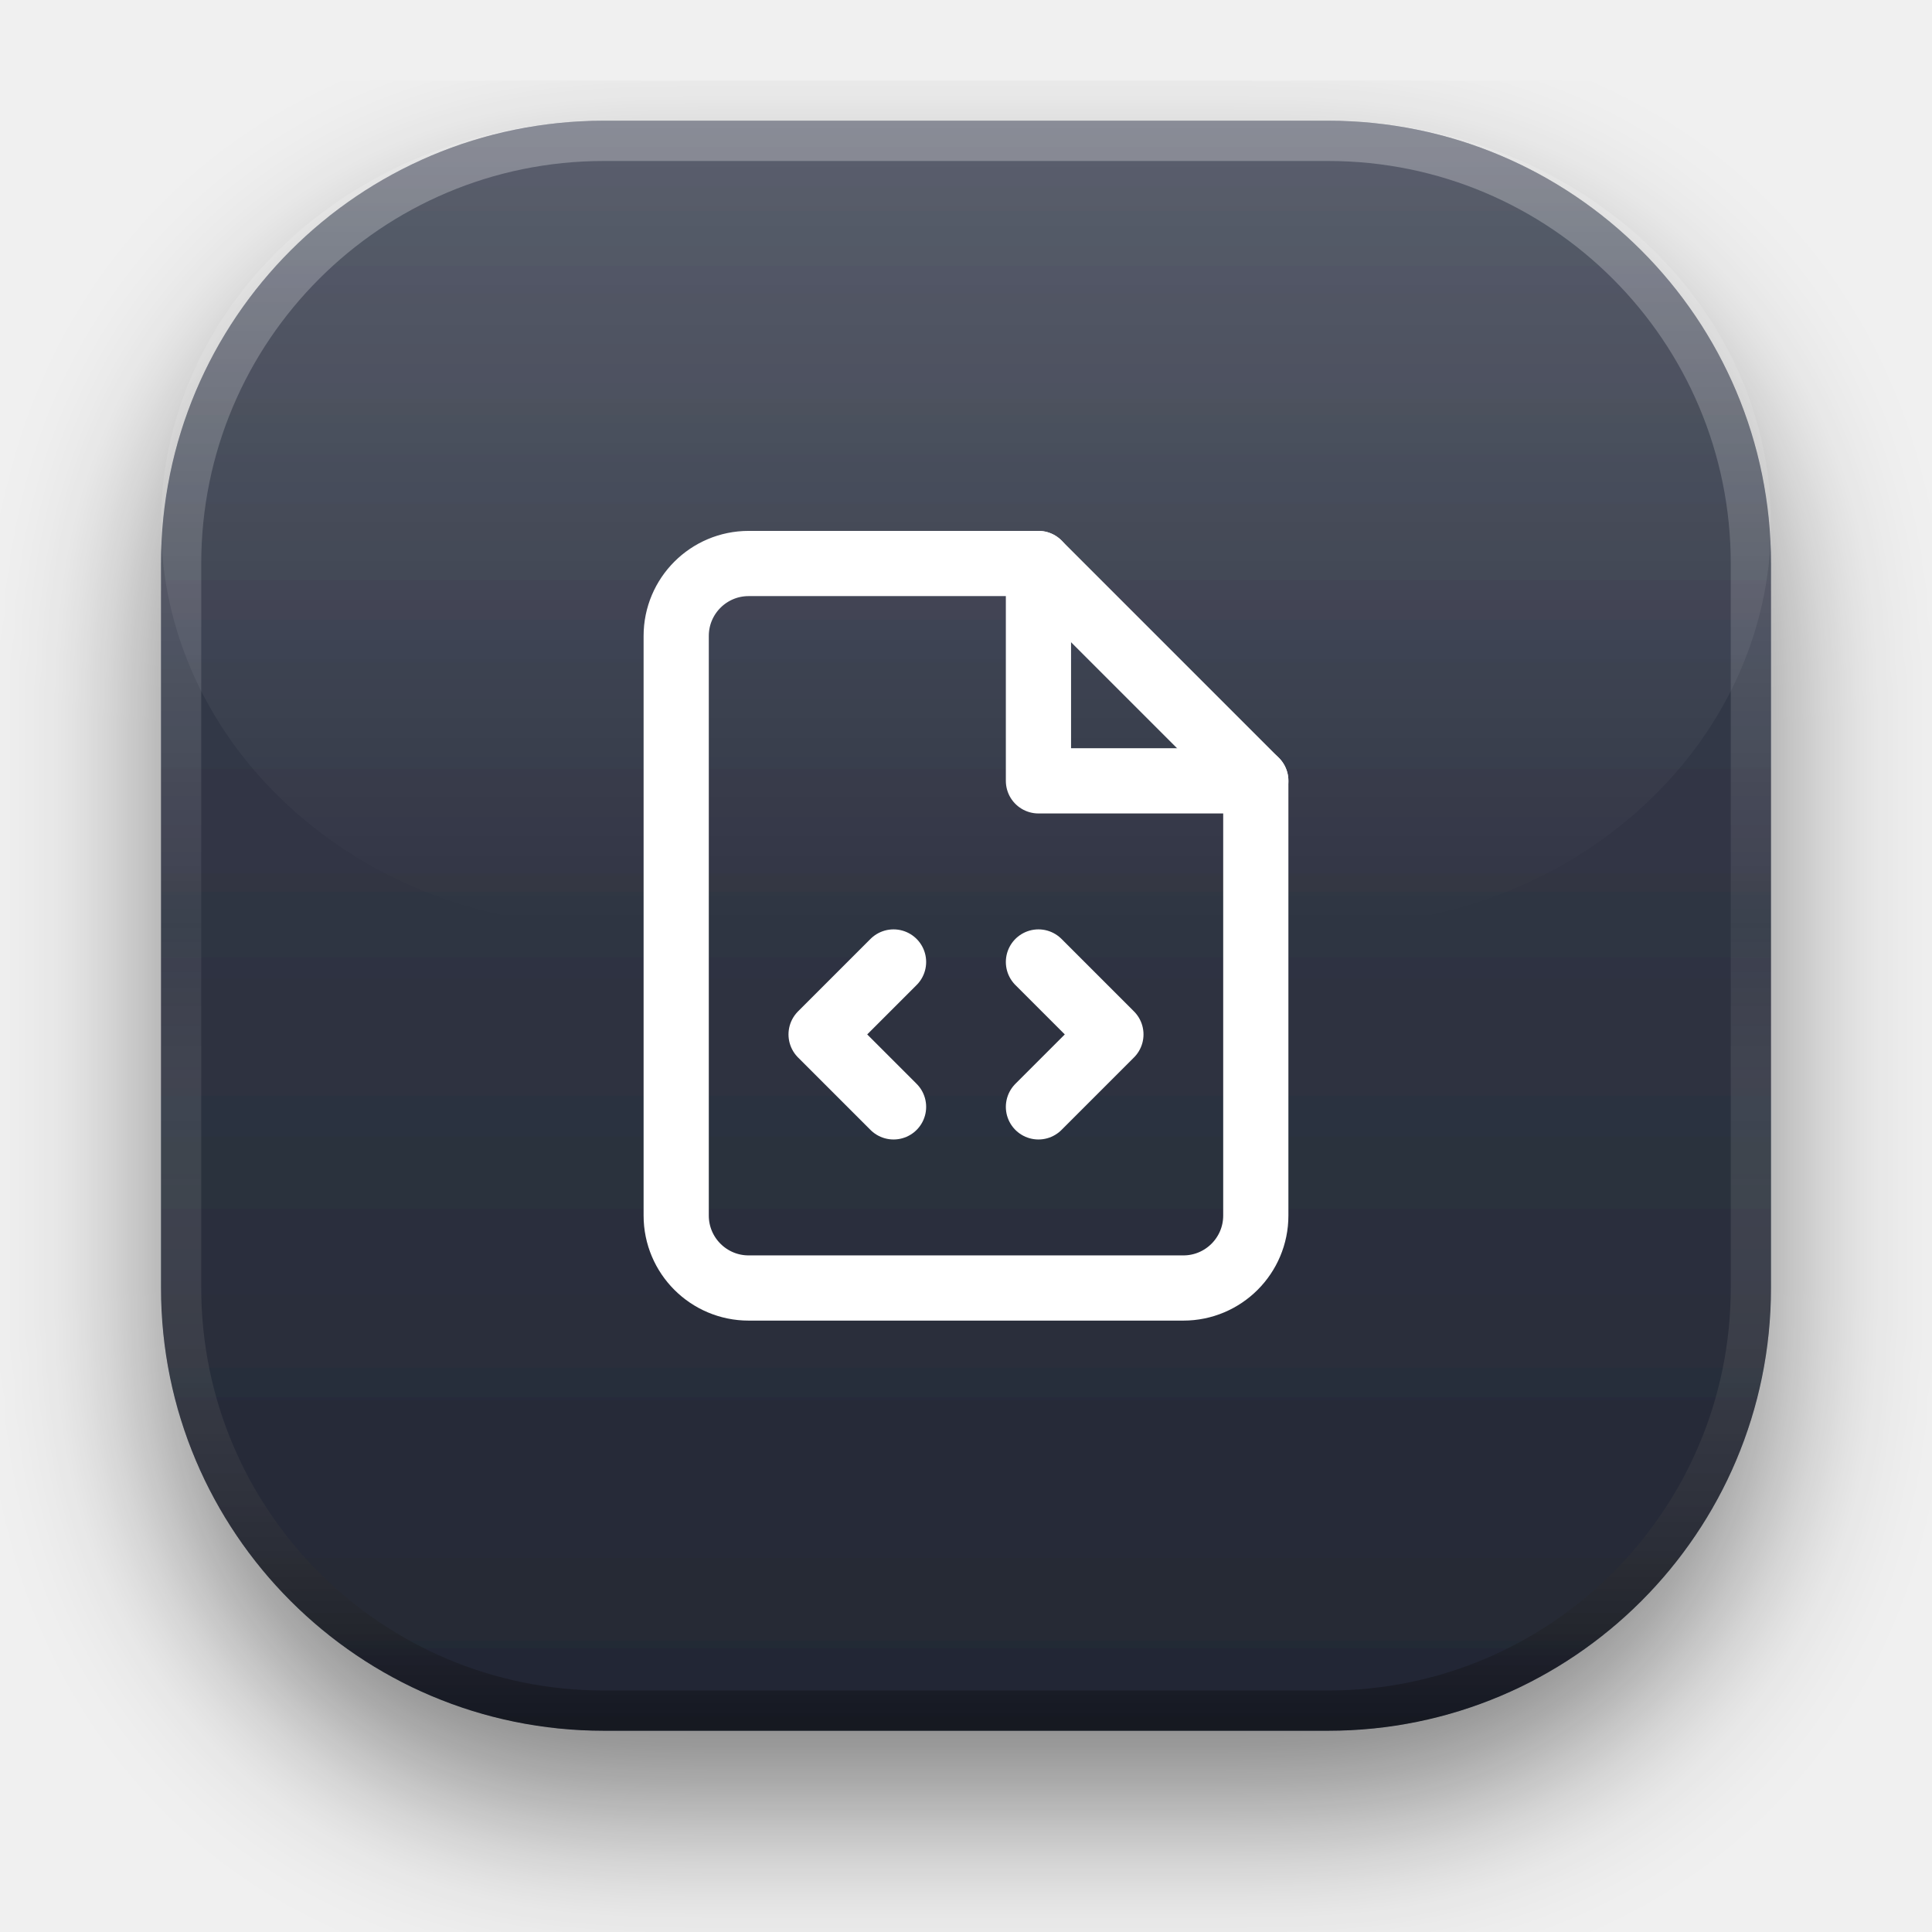
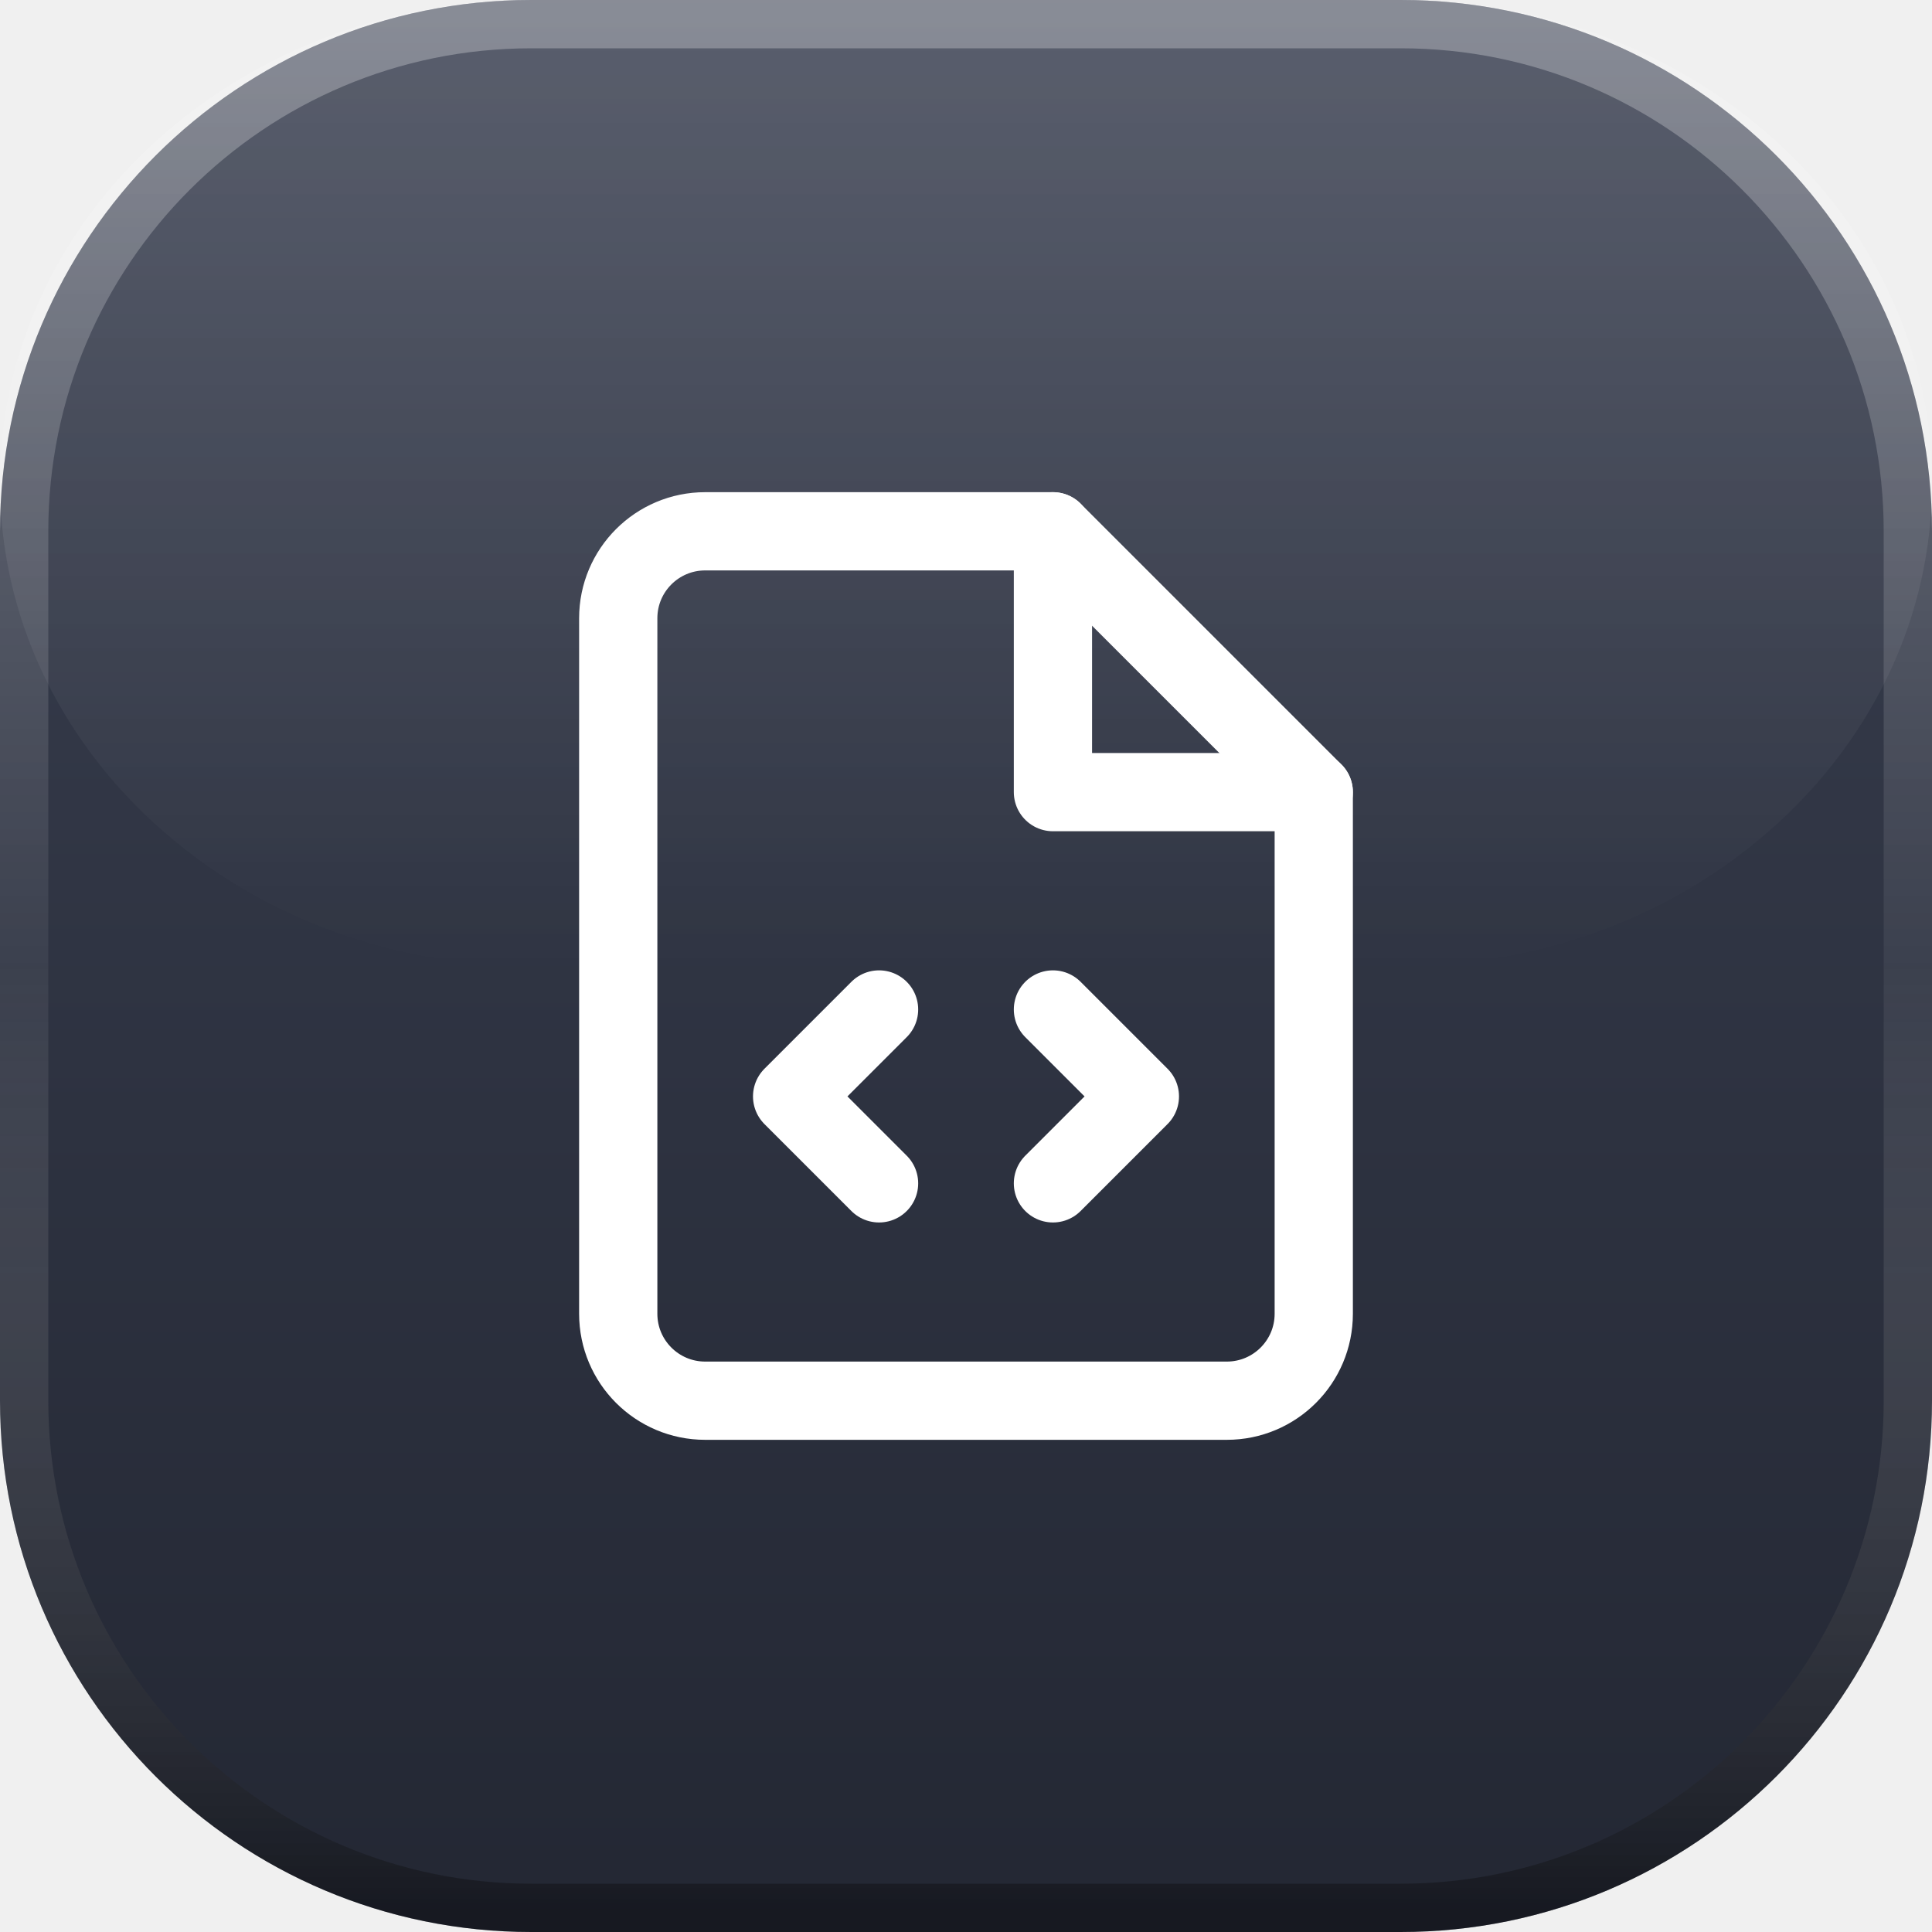
- <svg xmlns="http://www.w3.org/2000/svg" width="48" height="48" viewBox="0 0 48 48" role="img" aria-label="file-code">
+ <svg xmlns="http://www.w3.org/2000/svg" width="40" height="40" viewBox="4 3 40 40" role="img" aria-label="file-code">
  <defs>
    <linearGradient id="bg" x1="0" y1="0" x2="0" y2="1">
      <stop offset="0" stop-color="#3B4152" />
      <stop offset="1" stop-color="#232733" />
    </linearGradient>
    <linearGradient id="bd" x1="0" y1="0" x2="0" y2="1">
      <stop offset="0" stop-color="#FFFFFF" stop-opacity="0.28" />
      <stop offset="0.5" stop-color="#FFFFFF" stop-opacity="0.06" />
      <stop offset="1" stop-color="#000000" stop-opacity="0.35" />
    </linearGradient>
    <linearGradient id="hl" x1="0" y1="0" x2="0" y2="1">
      <stop offset="0" stop-color="#FFFFFF" stop-opacity="0.16" />
      <stop offset="1" stop-color="#FFFFFF" stop-opacity="0" />
    </linearGradient>
-     <filter id="sh" x="-30%" y="-30%" width="160%" height="170%">
-       <feDropShadow dx="0" dy="2" stdDeviation="2" flood-color="#000" flood-opacity="0.45" />
-     </filter>
  </defs>
-   <rect x="4" y="3" width="40" height="40" rx="11" fill="url(#bg)" filter="url(#sh)" />
+   <rect x="4" y="3" width="40" height="40" rx="11" fill="url(#bg)" />
  <rect x="4" y="3" width="40" height="20" rx="11" fill="url(#hl)" />
  <rect x="4.5" y="3.5" width="39" height="39" rx="10.5" fill="none" stroke="url(#bd)" />
  <g transform="translate(13.2,12.2) scale(0.9)" fill="none" stroke="#fff" stroke-width="1.8" stroke-linecap="round" stroke-linejoin="round">
    <path d="M14 2H6a2 2 0 0 0-2 2v16a2 2 0 0 0 2 2h12a2 2 0 0 0 2-2V8z" />
    <path d="M14 2v6h6" />
    <path d="m10 13-2 2 2 2" />
    <path d="m14 17 2-2-2-2" />
  </g>
</svg>
